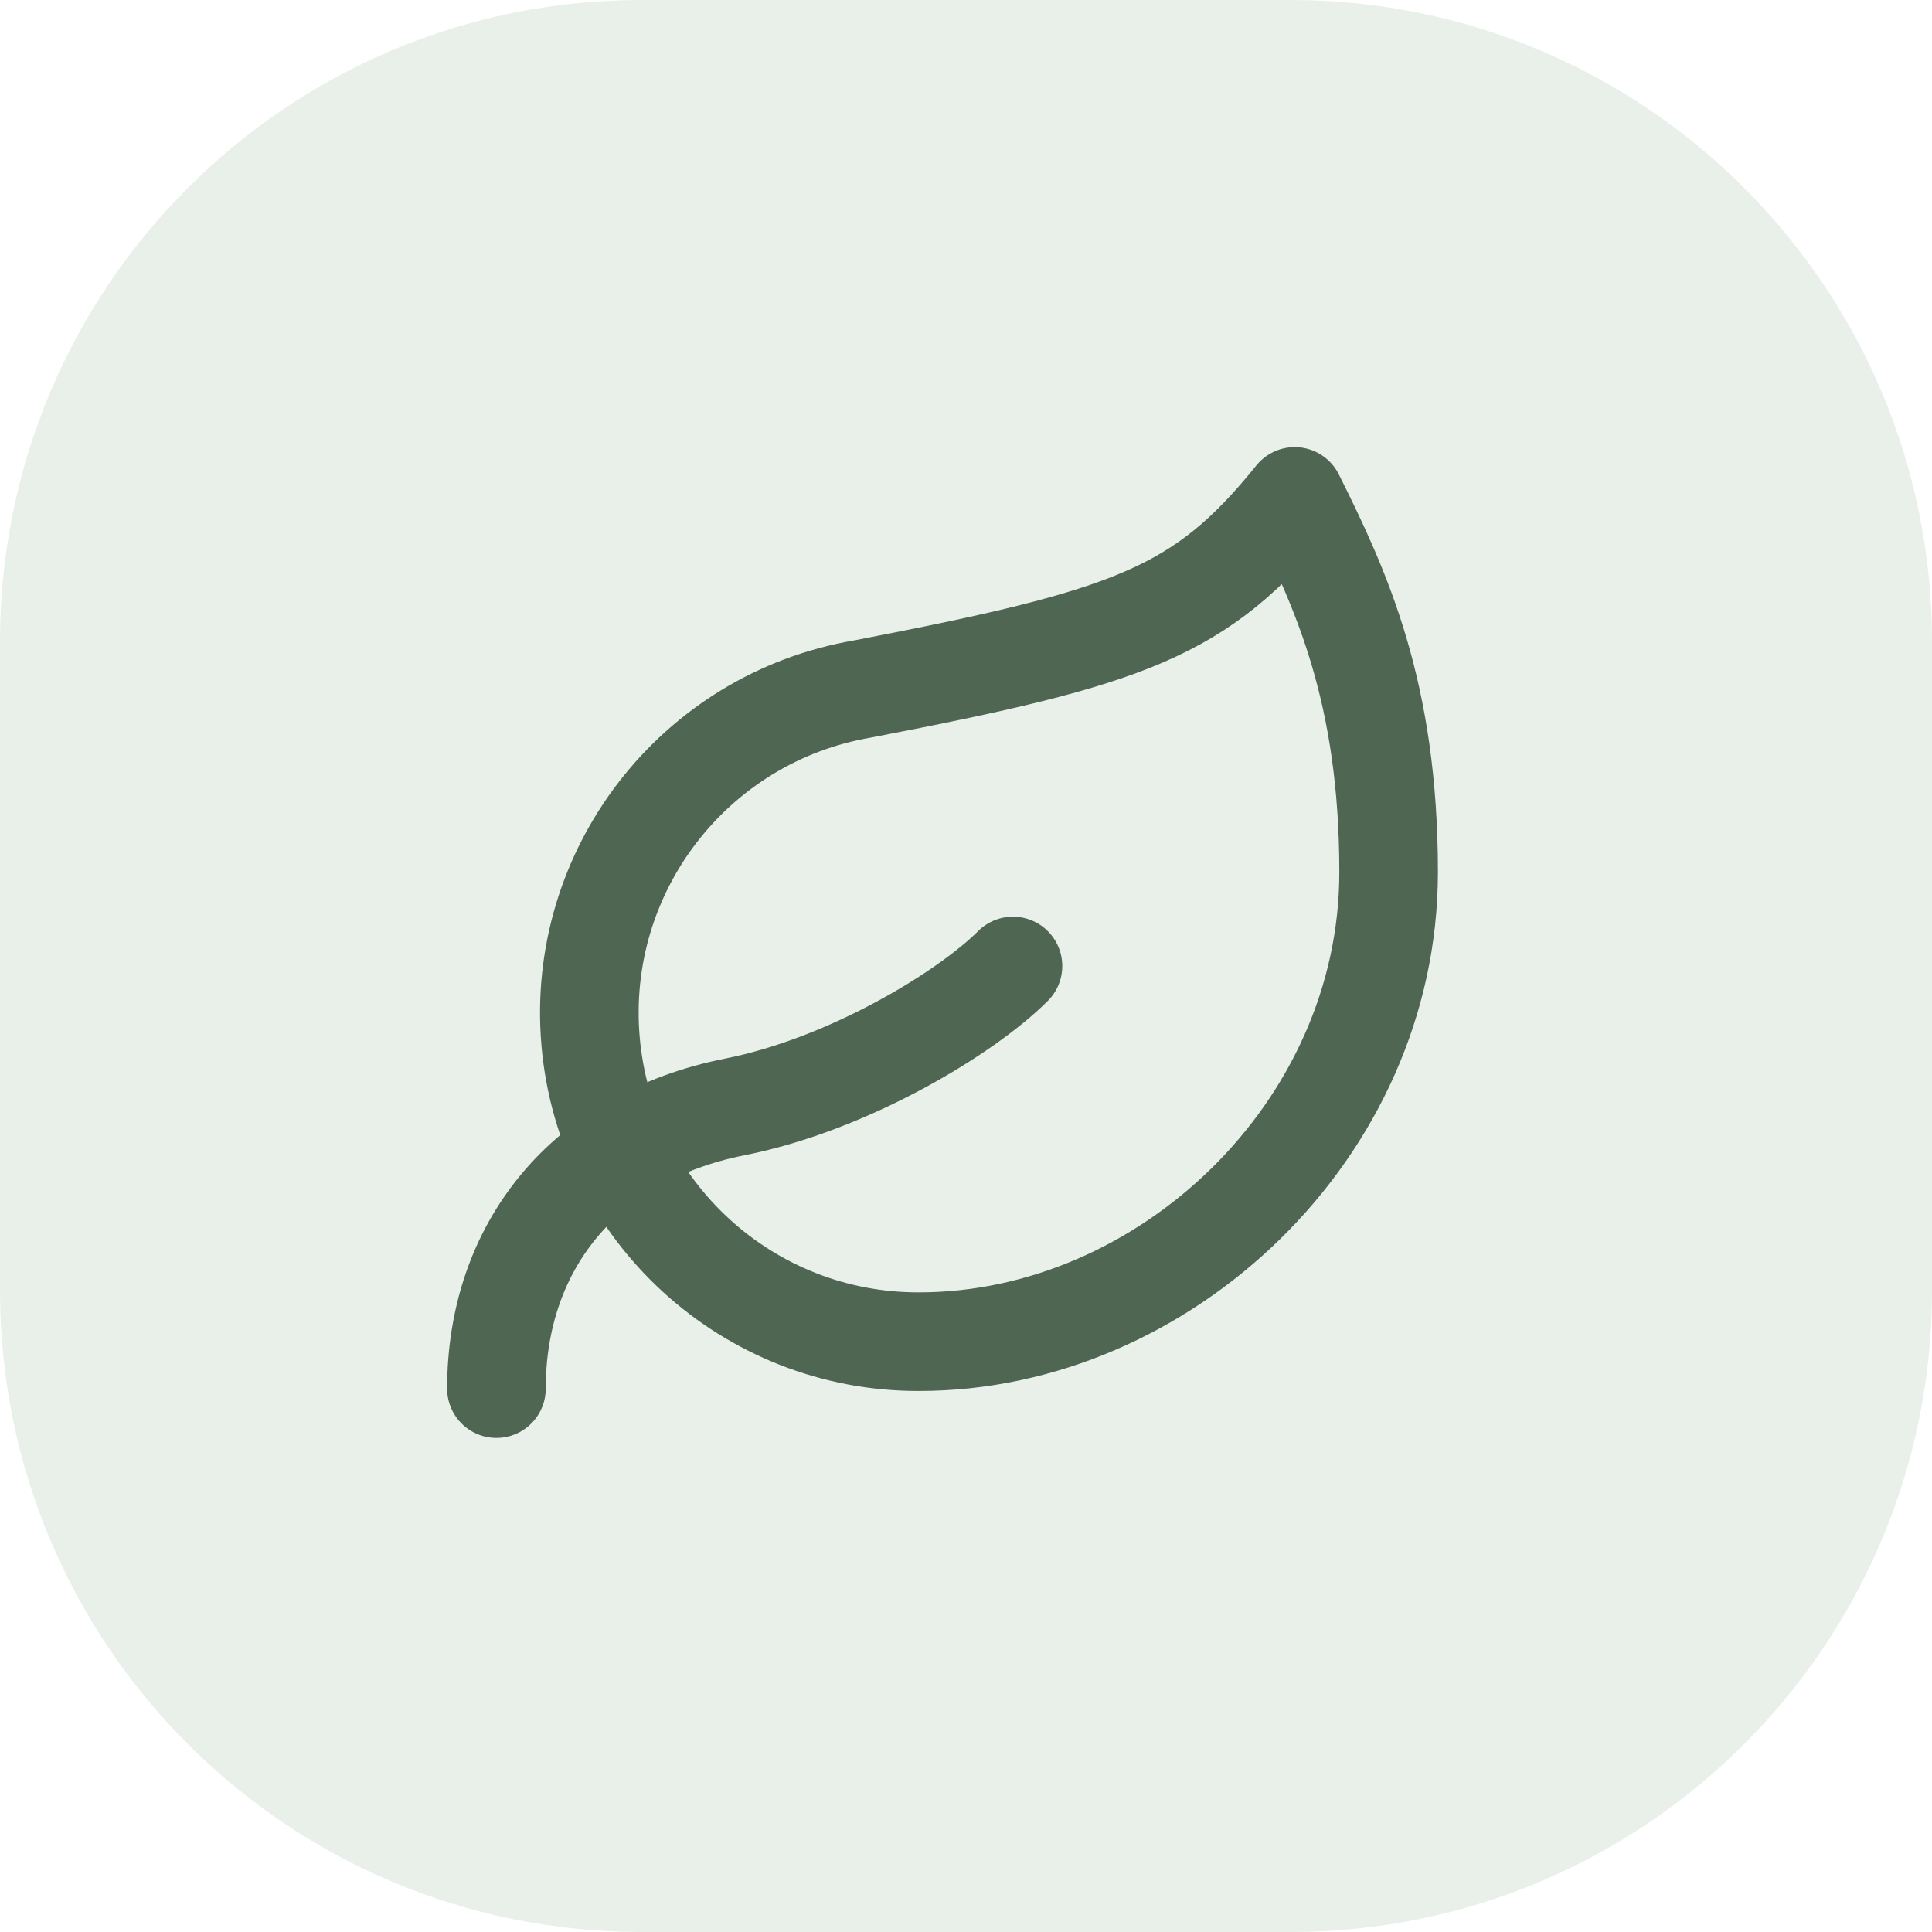
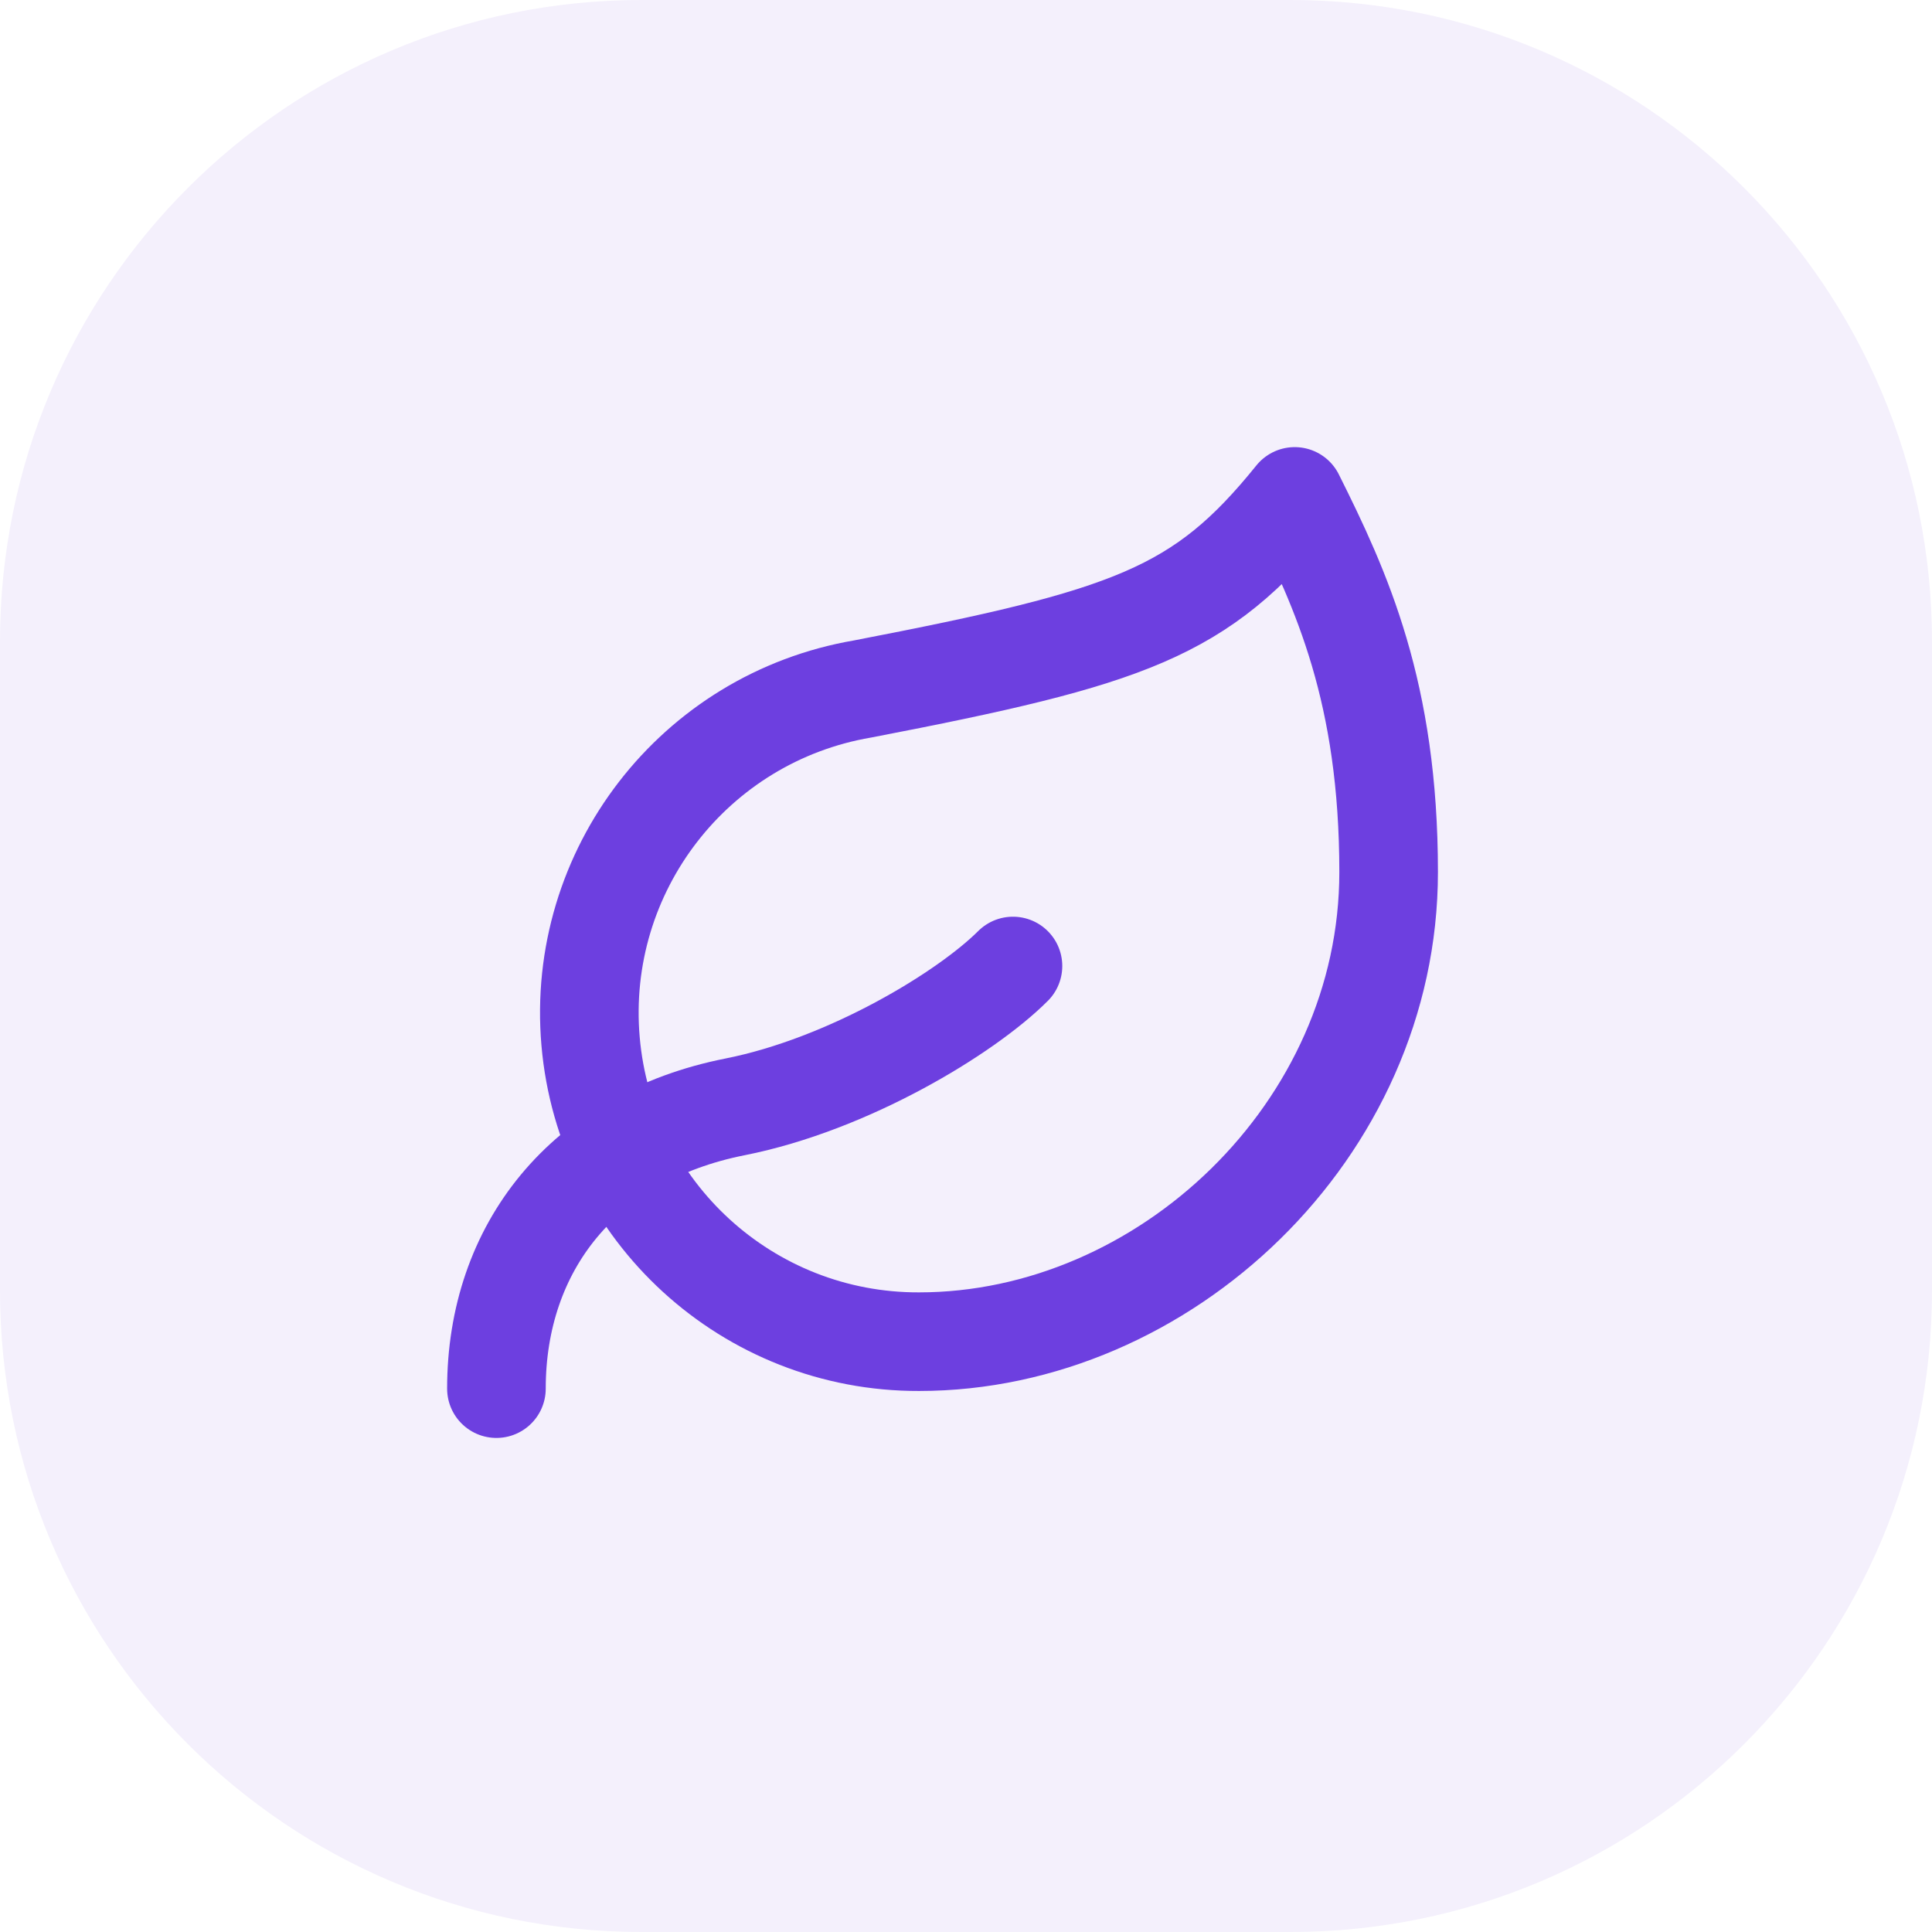
<svg xmlns="http://www.w3.org/2000/svg" viewBox="0 0 512 512">
-   <rect width="512" height="512" rx="170" fill="#E8F0E9" />
-   <g transform="translate(106.67 106.67) scale(12.4444)" fill="none" stroke="#4F6653" stroke-width="2.1" stroke-linecap="round" stroke-linejoin="round">
+   <rect width="512" height="512" rx="170" fill="#F4F0FC" />
+   <g transform="translate(106.67 106.67) scale(12.4444)" fill="none" stroke="#6D3FE0" stroke-width="2.1" stroke-linecap="round" stroke-linejoin="round">
    <path d="M11 20A7 7 0 0 1 9.8 6.1C15.5 5 17 4.48 19 2c1 2 2 4.18 2 8 0 5.5-4.78 10-10 10Z" />
    <path d="M2 21c0-3 1.85-5.36 5.08-6C9.5 14.52 12 13 13 12" />
  </g>
</svg>
